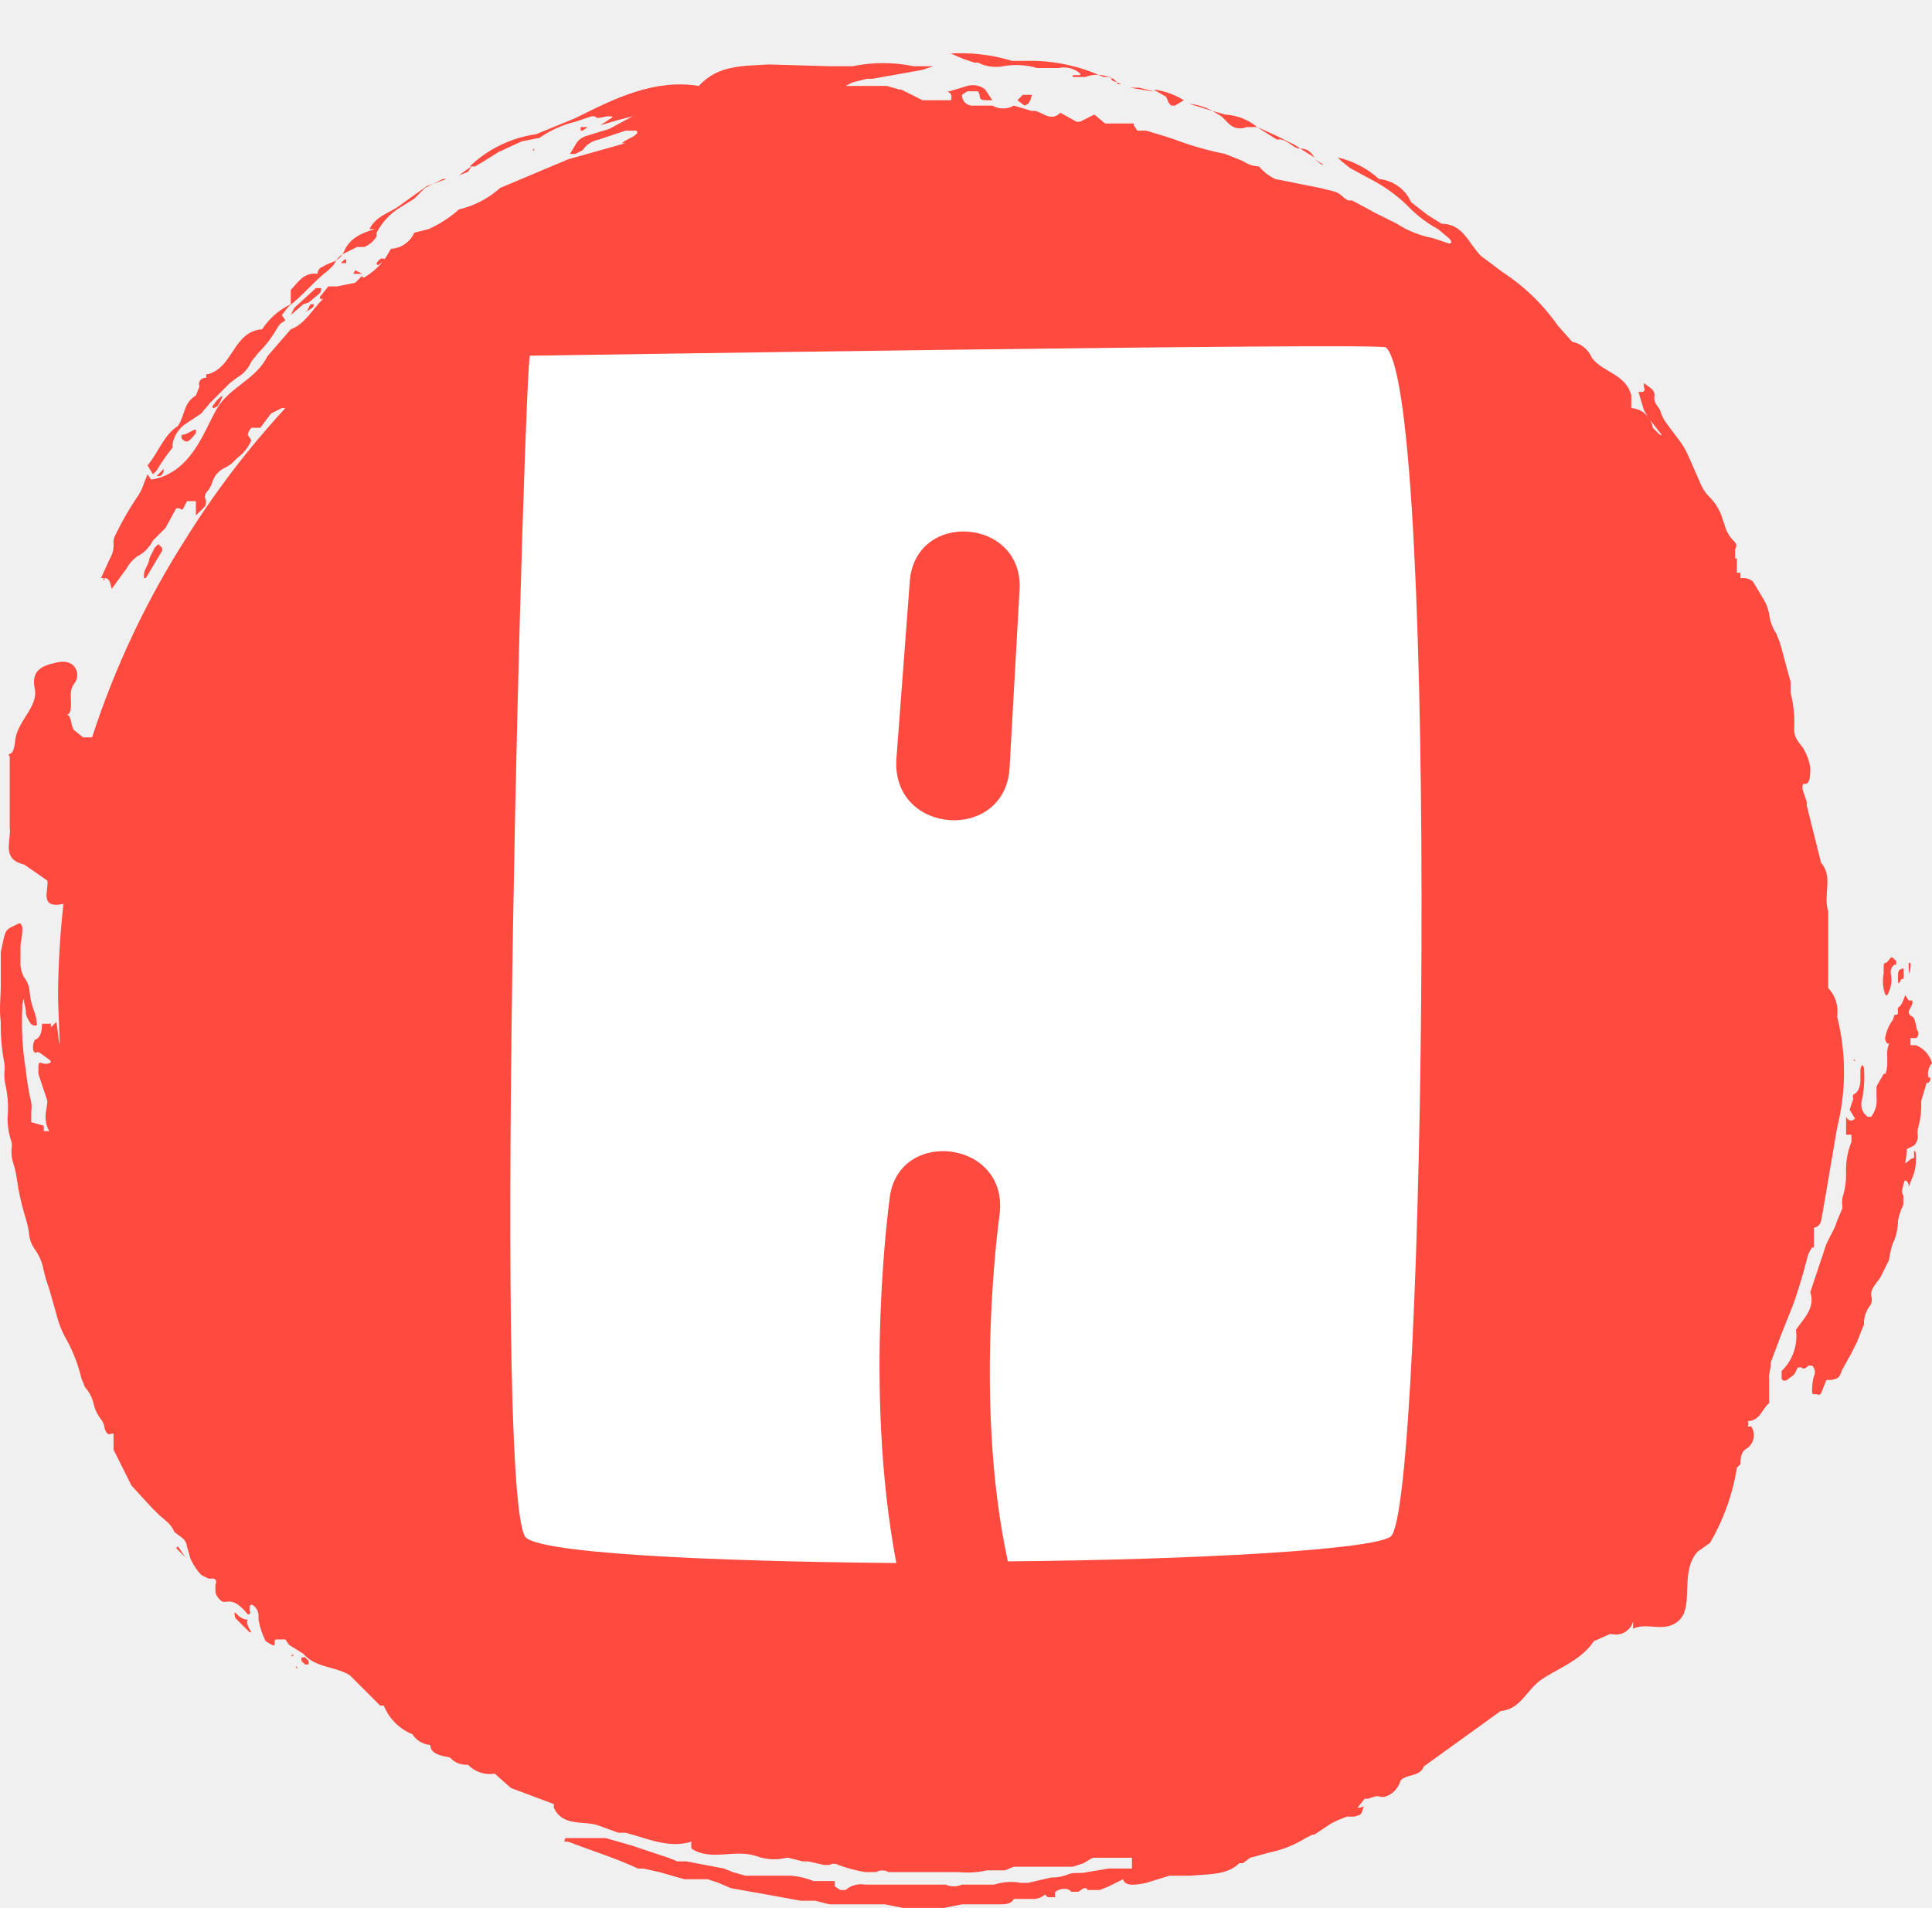
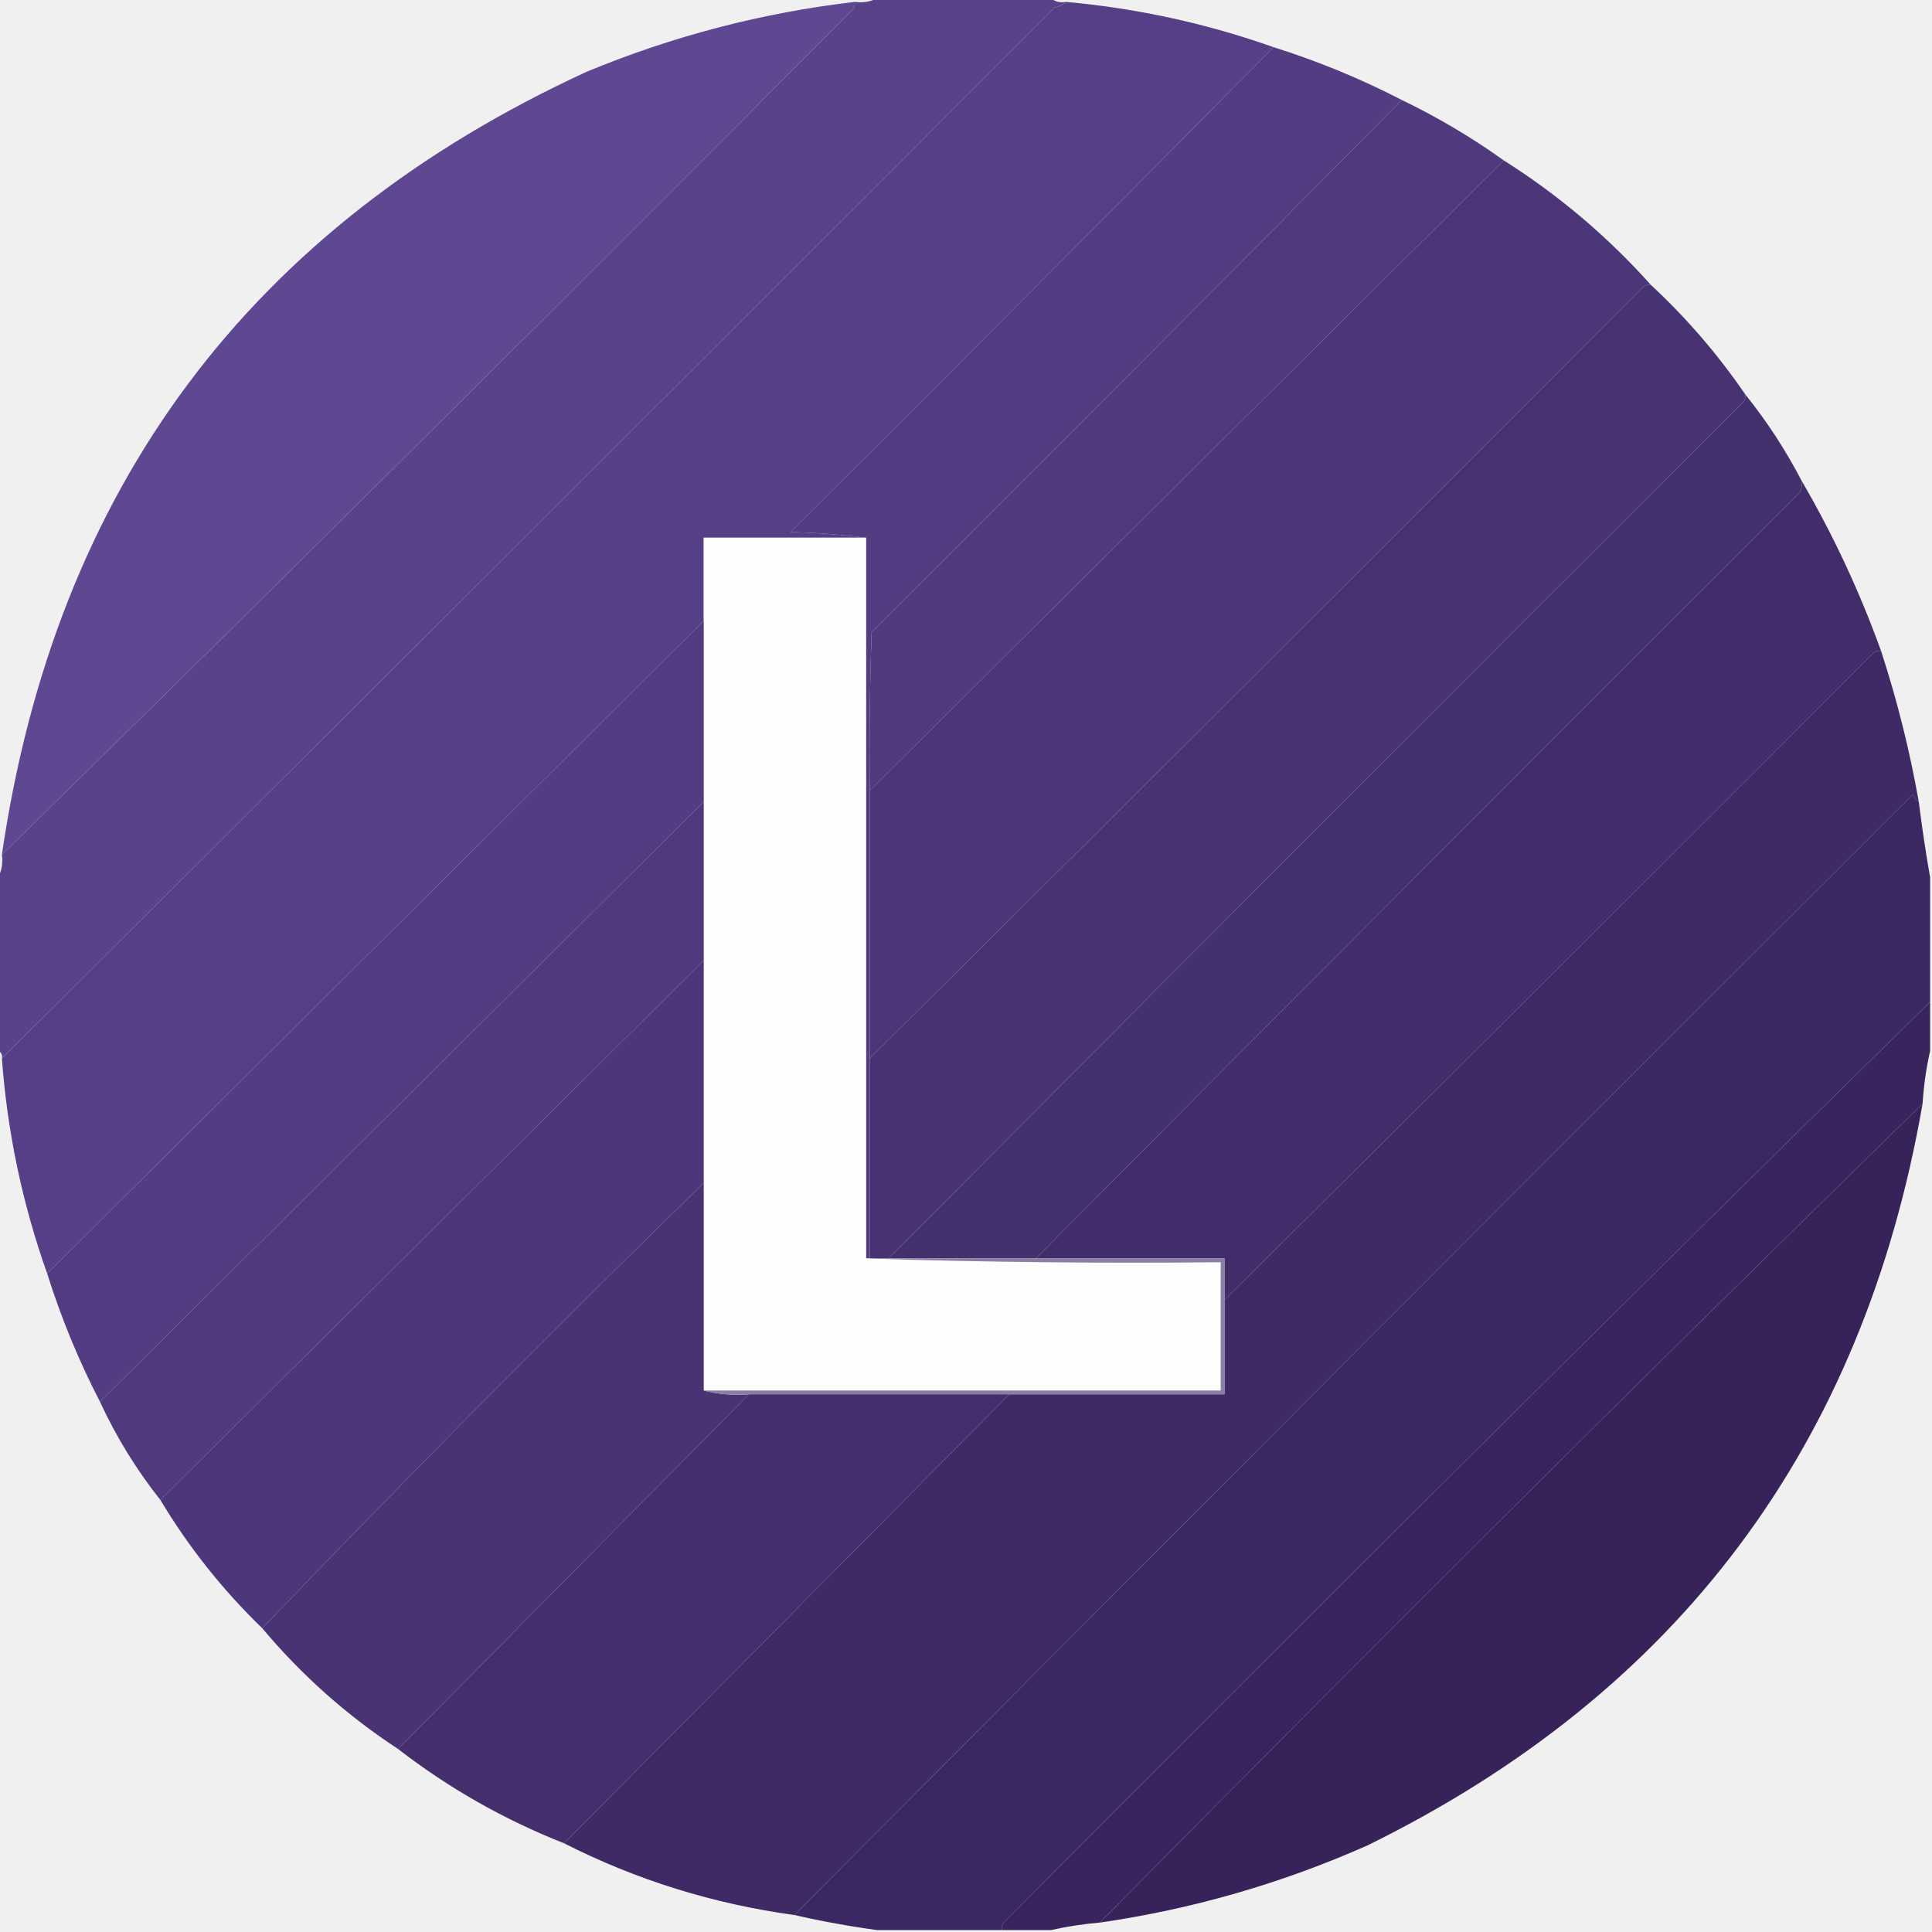
- <svg xmlns="http://www.w3.org/2000/svg" width="308.761" height="304.916" viewBox="0 0 106.008 104.687" class="css-1j8o68f" version="1.1" id="svg23">
-   <defs id="SvgjsDefs2684" />
-   <g id="SvgjsG2685" featurekey="rootContainer" transform="matrix(0.9820593,0,0,0.9820593,-0.05456052,0)" fill="#ff4a3f">
-     <g id="g17">
-       <path d="M19.8 15.3h.5l-.4-.2zm.5.1zm.8-.7c0 .1 0 .1.1.1l.4-.3c-.2-.1-.3-.1-.5.2zm.4-.2zm-4.1 2.3zm-.2.6l.3-.2c.1-.1.1-.2.1-.2h-.2l-.2.4c-.1-.1-.1 0 0 0zm2.2-2.9h-.1l-.2.2h.3zm-2.1 2.4l.6-.5c.1-.1.1-.2.1-.3h-.3l-1.2 1.1-.2.4.7-.6zm-1.1.8z" id="path3" />
-       <path d="M9.7 25v-.2a1.7 1.7 0 0 1 .7-1.1l.9-.6.5-.6.7-.7.4-.4.4-.3a1.9 1.9 0 0 0 .8-.9l.4-.5a5.9 5.9 0 0 0 1-1.3l.2-.3.3-.2-.2-.3.4-.5c.8-.6 1.4-1.4 2.2-2l.3-.3a1.4 1.4 0 0 1 .5-.6l.8-.4h.4a1.4 1.4 0 0 0 .7-.6V13a3.5 3.5 0 0 1 1.3-1.4l.8-.5.2-.2.4-.4 1-.5h.2l-1.1.4-1.4 1c-.6.5-1.4.6-1.8 1.4h.3c-.7.2-1.4.5-1.7 1.2s-.8.6-1.2.9a.4.4 0 0 0-.3.4c-.8-.1-1.1.5-1.5.9v.8a3.9 3.9 0 0 0-1.6 1.4c-1.6.1-1.6 2.1-3 2.5h-.1a.2.2 0 0 0 0 .2c-.3 0-.5.2-.4.5l-.2.5c-.7.4-.6 1.1-1 1.7-.8.5-1.1 1.5-1.7 2.2l.3.5.2-.2a11.6 11.6 0 0 1 .9-1.3zM53.9 3.3l.6.2h.2a2.2 2.2 0 0 0 1.4.2 4.1 4.1 0 0 1 1.9.1h1.2a1.4 1.4 0 0 1 1.2.3.1.1 0 0 1 0 .1H60a.1.1 0 0 0 0 .1h.7a1.8 1.8 0 0 1 1.3 0c.2 0 .1.1.2.2l.5.2h-.2c-.2-.4-.5-.4-.8-.4a9.7 9.7 0 0 0-4.3-.9h-.8A9.8 9.8 0 0 0 53 3h.2zm7.3 3.1zM50.3 4.7zm10.9 1.7h.2-.2zM19 14.7zm32.1-10zm17.6 2.2a.9.9 0 0 0 1 .2h.6a3.1 3.1 0 0 0-1.8-.7l-.7-.2.5.3zm-3.4-1.3c0 .1.1.2.2.3h.2l.5-.3a4.2 4.2 0 0 0-1.7-.6l.7.4zm7.4 2.7l.8.5c-.2-.3-.4-.5-.8-.5z" id="path5" />
-       <path d="M99 76.1l.6-1.6.6-1.5c.2-.5.6-1.8.8-2.6a1.7 1.7 0 0 1 .3-.7h.1v-1.1c.5-.1.4-.6.5-.9l.8-4.7a12.7 12.7 0 0 0 0-6.2 1.9 1.9 0 0 0-.5-1.6v-4.3c-.3-.9.3-1.9-.4-2.7L101 45a.4.4 0 0 0 0-.2l-.2-.6a.5.5 0 0 1 0-.4h.1c.3 0 .3-.5.3-.9a3 3 0 0 0-.4-1.1l-.3-.4a1.1 1.1 0 0 1-.2-.7 6.7 6.7 0 0 0-.2-2v-.6c-.2-.7-.4-1.5-.6-2.2l-.2-.5a2.5 2.5 0 0 1-.4-1.1 2.5 2.5 0 0 0-.3-.8l-.6-1a.8.8 0 0 0-.6-.2h-.1V32h-.2v-.8H97V31a.4.4 0 0 0 0-.1v-.2c.1-.2.1-.3-.1-.5a1.8 1.8 0 0 1-.4-.6l-.2-.6a2.9 2.9 0 0 0-.7-1.2 2.2 2.2 0 0 1-.5-.7l-.7-1.6a4.3 4.3 0 0 0-.6-1l-.6-.8a2.4 2.4 0 0 1-.4-.8l-.2-.3a.6.6 0 0 1-.1-.5.5.5 0 0 0-.2-.4l-.4-.3v.2c.1.2 0 .3-.1.3h-.2l.3 1 .3.5.7.9h-.1l-.2-.2-.2-.2a1.3 1.3 0 0 0-1.2-1.1v-.7c-.3-1.2-1.6-1.3-2.2-2.1a1.5 1.5 0 0 0-1.1-.9l-.8-.9a11.3 11.3 0 0 0-3.1-3l-.8-.6-.4-.3c-.7-.7-1-1.8-2.2-1.8l-.8-.5-.9-.7a2.2 2.2 0 0 0-1.8-1.3 5.1 5.1 0 0 0-2.3-1.2l.2.2.5.4 1.3.7a8.5 8.5 0 0 1 2.1 1.6 6.8 6.8 0 0 0 1.5 1.1l.6.5c.1.1.2.2.1.3H81l-.9-.3a5.6 5.6 0 0 1-2-.8l-1.2-.6-1.3-.7h-.2c-.3-.1-.4-.4-.8-.5l-.8-.2-2.5-.5a2.6 2.6 0 0 1-.9-.7 1.7 1.7 0 0 1-.9-.3l-1-.4a18.1 18.1 0 0 1-2.8-.8l-.6-.2-1-.3h-.5l-.2-.3v-.1h-1.6l-.6-.5-.4.2-.4.2h-.2l-.9-.5c-.6.6-1.1-.2-1.6-.1l-1-.3a1.2 1.2 0 0 1-1.2 0h-1.2a.6.6 0 0 1-.5-.6l.3-.2h.6a.7.7 0 0 1 .1.3c0 .2.2.2.5.2h.2l-.4-.6a1.1 1.1 0 0 0-1-.2l-1 .3H53c.3.2.2.3.2.5h-1.6l-.4-.2-.8-.4h-.1l-.7-.2h-2.3l.4-.2.8-.2h.3l1.7-.3 1.1-.2.6-.2h-1.1a8.4 8.4 0 0 0-3.4 0h-1.3L43 3.6c-1.4.1-2.8 0-3.9 1.2-2.5-.4-4.7.7-6.9 1.8l-2.2.9a6.7 6.7 0 0 0-3.7 1.8h.3l.5-.3.8-.5 1.3-.6 1-.2a6 6 0 0 1 2-.9l.9-.3h.2c.1.2.5 0 .7 0h.2c.1 0 .1.1 0 .1l-.6.4 1-.3.8-.2-1.3.7-1.3.4a1 1 0 0 0-.6.5l-.3.5h.3l.4-.2a1.4 1.4 0 0 1 .9-.6l1.5-.5h.5a.1.1 0 0 1 .1.2c-.2.2-.6.3-.8.5h.2l-3.2.9-3.8 1.6a5.2 5.2 0 0 1-2.3 1.2 6.6 6.6 0 0 1-1.7 1.1l-.8.2a1.5 1.5 0 0 1-1.3.9l-.3.5a3.7 3.7 0 0 1-1.2 1.1h-.1v-.1l-.2.2-.2.2-1 .2h-.5l-.4.5c-.1.1-.1.2 0 .2h.1c-.6.6-1 1.4-1.8 1.7L15 19.9c-.6 1.2-1.8 1.6-2.6 2.6s-1.4 3.9-3.9 4.3l-.2-.3-.2.5a2.7 2.7 0 0 1-.4.8 16.9 16.9 0 0 0-1.2 2.1.8.8 0 0 0-.1.5 1.4 1.4 0 0 1-.2.8l-.5 1.1h.2c.3 0 .3.3.4.6l.8-1.1a2.2 2.2 0 0 1 .6-.7 2 2 0 0 0 .9-.9l.3-.3.4-.4.6-1.1h.2c.1.1.1.1.2 0l.2-.4h.5v.8l.5-.5a.5.5 0 0 0 0-.5.4.4 0 0 1 .1-.3 1.5 1.5 0 0 0 .3-.5 1.3 1.3 0 0 1 .8-.9l.3-.2.3-.3a2.4 2.4 0 0 0 .8-1l-.2-.3c0-.1.1-.3.2-.4h.5l.6-.8.6-.3h.2a48.8 48.8 0 0 0-5.5 7.2h-.1.1a48.4 48.4 0 0 0-5.3 11.2h-.5l-.5-.4c-.2-.2-.1-.7-.4-.9h.1c.3-.5-.1-1.2.3-1.7s.1-1.4-.9-1.2-1.5.5-1.3 1.5-1 1.8-1.1 2.9-.5.5-.3.9v3.9c.1.8-.5 1.8.8 2.1l1.3.9c.1.5-.5 1.6.9 1.3a49.2 49.2 0 0 0-.3 5c0 1.1.1 2.2.1 3.3v-.4c-.1-.4-.1-.8-.2-1.3l-.3.3v-.2h-.5c0 .5-.1.8-.4.9a.9.9 0 0 0-.1.5c0 .1.1.3.2.2s.4.2.7.4-.2.3-.4.2-.2.1-.2.3v.3l.5 1.5c0 .3-.1.6-.1.9a1.7 1.7 0 0 0 .2.8h-.3v-.3l-.7-.2v-.6a1.5 1.5 0 0 0 0-.5 14.6 14.6 0 0 1-.3-1.8 16.6 16.6 0 0 1-.2-3.5.9.9 0 0 1 .1-.5v.2a2.9 2.9 0 0 1 .1.5.8.8 0 0 0 .1.4c.1.2.2.4.4.4s.1-.1.1-.2a2.1 2.1 0 0 0-.1-.5 4.2 4.2 0 0 1-.3-1.3 1.5 1.5 0 0 0-.3-.7 1.6 1.6 0 0 1-.2-.9v-.8c0-.3.1-.6.1-.9a.5.5 0 0 0-.1-.4h-.1c-.8.4-.7.2-1 1.6V55c0 .7-.1 1.4 0 2.1a10.8 10.8 0 0 0 .2 2.3 1.8 1.8 0 0 1 0 .5 3.1 3.1 0 0 0 .1.9 5.9 5.9 0 0 1 .1 1.3 3.9 3.9 0 0 0 .2 1.7 1.2 1.2 0 0 1 0 .4 2.1 2.1 0 0 0 .1.8 4.9 4.9 0 0 1 .2.9 14 14 0 0 0 .5 2.2 5 5 0 0 1 .2 1 1.7 1.7 0 0 0 .3.7 2.9 2.9 0 0 1 .5 1.2 8.5 8.5 0 0 0 .3 1l.4 1.4a5.4 5.4 0 0 0 .6 1.5 8.5 8.5 0 0 1 .8 2.1l.2.5a2.1 2.1 0 0 1 .5 1 2.1 2.1 0 0 0 .4.8 1 1 0 0 1 .2.5c.1.3.2.4.4.3h.1v.9l.5 1 .5 1 1.1 1.2.4.4c.3.3.7.5.9 1l.4.3a.7.7 0 0 1 .3.5l.2.7a3.3 3.3 0 0 0 .6.9l.4.2h.3a.2.2 0 0 1 .1.3 2.5 2.5 0 0 0 0 .5.9.9 0 0 0 .4.5h.2c.4-.1.8.2 1.2.7h.1c0-.1.1-.1 0-.2v-.2c0-.1.1-.2.2-.1a.7.7 0 0 1 .3.6v.2a4.3 4.3 0 0 0 .4 1.2c.5.3.5.3.5.1s0-.2.2-.2h.4l.2.3.8.5c.7.8 1.8.7 2.6 1.2l1.7 1.7h.2a2.9 2.9 0 0 0 1.6 1.6 1.3 1.3 0 0 0 1 .6c0 .5.6.6 1.1.7a1.2 1.2 0 0 0 .8.4h.2a1.7 1.7 0 0 0 1.5.5l.9.8 2.4.9v.2c.5 1.1 1.7.7 2.5 1l1.1.4h.4c1.2.3 2.4.9 3.7.5a.7.7 0 0 0 0 .4c1.1.7 2.4 0 3.6.4a2.9 2.9 0 0 0 1.7.1h.1l.8.2h.3l.9.2h.3a.5.5 0 0 1 .5 0 7.9 7.9 0 0 0 1.5.4h.6a.7.7 0 0 1 .7 0h3.9a5 5 0 0 0 1.6-.1h1l.5-.2H60l.6-.2.5-.3h2.2v.6H62l-1.2.2c-.4.1-.7 0-1 .1a2.4 2.4 0 0 1-1 .2l-1.3.3h-.4a3.1 3.1 0 0 0-1.5.1h-1.8a1.1 1.1 0 0 1-.9 0h-4.5a1.3 1.3 0 0 0-1.1.3H47l-.3-.2v-.3h-1.2a4.1 4.1 0 0 0-1.3-.3h-2.5l-.7-.2-.5-.2-2.1-.4h-.5l-.5-.2-2.1-.7-1.4-.4h-2.2c-.1 0-.1.1-.1.2h.2c1.3.5 2.6.9 3.9 1.5h.3l.9.2 1.4.4h1.3l.6.2.7.3 1.7.3 1.1.2 1.1.2h.8l.8.2h3.1l1 .2h2.3l1-.2H56c.4 0 .6-.1.7-.3h1a1 1 0 0 0 .8-.3c-.1.1 0 .1.1.2h.4v-.2c0-.1 0-.1.2-.2s.6-.1.7.1h.4l.3-.2c.2 0 .2 0 .2.1h.7l.5-.2.8-.4c.1.3.4.4 1.3.2l1.3-.4h1.2c.9-.1 2 0 2.7-.7h.2l.4-.3 1.1-.3a6.1 6.1 0 0 0 2-.8l.4-.2h.1l.9-.6.4-.2.5-.2h.4c.4-.1.4-.1.5-.4s0-.1-.2-.1h-.1l.4-.5h.2c.3-.1.5-.2.7-.1h.2a1.3 1.3 0 0 0 .9-.9c.3-.4 1.1-.2 1.3-.8l4.3-3.1c1.1-.1 1.4-1.1 2.2-1.7s2.3-1.1 3-2.2l.9-.4h.1a1 1 0 0 0 1.2-.7v.4c.8-.4 1.8.3 2.6-.5s0-2.7 1-3.8l.7-.5a12.1 12.1 0 0 0 1.5-4.2l.2-.2c0-.3 0-.7.4-.9a.9.9 0 0 0 .2-1.2h-.2a.3.3 0 0 0 0-.3c.7 0 .8-.7 1.2-1V77a.5.5 0 0 1 0-.2 3.8 3.8 0 0 0 .1-.7zM5.9 32.2z" id="path7" />
-       <path d="M26.4 9.3l-.3.2-.4.3.5-.2zm6.1-2h.1l.3-.2h-.4zm-2.6 1l-.1.1h.1v-.1zm-1.5 1.4zm1.3-.2zm-6.3 3.1zM9.2 26.2l-.4.4H9a.4.4 0 0 0 .2-.4zm3-3.5a2.1 2.1 0 0 0 .3-.6 1.5 1.5 0 0 0-.5.5c-.1.1-.1.2 0 .2zM11 24.2V24c-.2 0-.5.3-.8.3v.2c.3.3.4.2.8-.3zm3 66.2zM73.9 9.2h.1l-.5-.3zm-2.5-1.4c.5-.1.8.4 1.2.5h.1l-.3-.2-1-.5-1.1-.5.3.2zM52.8 3.1zm11.7 2h-.1l-1.2-.2h.5zm2 .7l1.3.4a3.3 3.3 0 0 0-1.3-.4zm-9 0a1 1 0 0 0 .2-.5h-.5l-.3.3.4.3zm9 1.6zM49.9 4.2zm2.9.7zM48.5 4zm13.8 2.1a.5.5 0 0 0 0 .1zm44.8 52.3h-.3V58h.3c.1 0 .2-.3.1-.4s-.1-.7-.3-.8a.3.3 0 0 1-.2-.3l.2-.4a.4.4 0 0 0 0-.2h-.2l-.2-.3c-.1.3-.2.6-.4.7a.5.5 0 0 0 0 .2c0 .1 0 .2-.1.2h-.1a1.1 1.1 0 0 1-.1.3 2.3 2.3 0 0 0-.4.9.4.4 0 0 0 .1.4h.1a1.7 1.7 0 0 0-.1.8v.4a1.8 1.8 0 0 1-.1.5h-.1l-.4.7v.6a1.5 1.5 0 0 1-.3 1.1h-.2l-.2-.2a.9.9 0 0 1-.1-.8 6.5 6.5 0 0 0 .1-1.7c0-.1-.1-.2-.1-.2a.5.5 0 0 0-.1.3v.6c0 .2-.1.6-.3.7s-.1.2-.1.3l-.2.6.3.5c-.2.2-.4.1-.5-.1v1h.3v.4a4.2 4.2 0 0 0-.3 1.4 3.3 3.3 0 0 0 0 .4 4 4 0 0 1-.2 1.3 2 2 0 0 0 0 .6l-.3.7a3.2 3.2 0 0 1-.3.7l-.3.6-.9 2.7c.3.9-.4 1.5-.8 2.1a2.7 2.7 0 0 1-.8 2.3v.4c0 .1.1.2.3.1l.4-.3.2-.4h.2c.1.1.2.1.4-.1h.2a.5.5 0 0 1 .1.6 2.9 2.9 0 0 0-.1.8c0 .1 0 .2.1.2h.2c.1.1.2 0 .3-.3l.2-.5h.3c.4-.1.4-.1.6-.6l.5-.9.3-.6.4-1a1.6 1.6 0 0 1 .3-1 .6.6 0 0 0 .1-.6c0-.2 0-.3.2-.6l.3-.4.5-1a4.7 4.7 0 0 1 .2-.9 3 3 0 0 0 .3-1.3 3.8 3.8 0 0 1 .3-.9v-.5c-.1-.2-.1-.2 0-.6s.1-.2.2-.2a.4.4 0 0 1 .1.3l.2-.5a2.3 2.3 0 0 0 .2-.9v-.3c0-.1 0-.3-.1-.3v.4c-.2 0-.3.2-.5.3a6.4 6.4 0 0 0 .1-.8l.4-.2a.7.7 0 0 0 .2-.6 1.4 1.4 0 0 1 0-.3 4.8 4.8 0 0 0 .2-1.4v-.2l.3-1h.1a.3.3 0 0 0 .1-.3h-.1a.9.9 0 0 1 .2-.8 1.5 1.5 0 0 0-.9-1zm-1.2 7.8zm-.2-9.9zm0 0zM9.1 30.8a.3.3 0 0 0 0-.2l-.2-.2-.2.2-.3.6c0 .3-.3.6-.3.9v.2h.1zm96.3 24.8h.1a1.7 1.7 0 0 0 .2-1.2.5.5 0 0 1 .2-.5h.1v-.2l-.2-.2h-.1c-.1.1-.2.3-.3.3s-.1.1-.1.3v.3a2.2 2.2 0 0 0 .1 1.2zM13.2 90.1c-.1 0 0 .2 0 .3l.8.8h.1c-.2-.3-.3-.6-.2-.7a.9.9 0 0 1-.5-.2zm.8.3zm92.3-35.7h.1a2 2 0 0 0 0-.6c-.3.1-.3.1-.3.6s.1.1.2 0z" id="path9" />
-       <path d="M106.7 62a.6.6 0 0 0 .1-.5c0-.1-.1-.2-.1-.1h-.2v.2c0 .4.1.5.2.4zm.1-8.2h-.1v.6a1 1 0 0 0 .1-.6zM17.1 92.6h-.2v.2l.2.2h.2v-.2zm86.6-33.3c0-.1 0-.1-.1-.1zM9.9 86.5l.5.5-.4-.6z" id="path11" />
-       <circle cx="10.5" cy="87.1" transform="rotate(-24.8 10.4 87.159)" id="circle13" />
-       <path d="M9.7 30.1h-.1v.2-.2h.1zm83.2-6.6l-.2-.3h-.1zm-14.7 77.1zM5.9 32.2zm-.1.2a.3.3 0 0 0 .1-.2v.2zm1.9-4.9zM61.5 2.4zm42.8 58.2v.1-.1zM16.4 92.5h-.1c.1.1.2 0 .1-.1zm.2.7h.1l-.1-.1v.1zm73.9-71.3zm15.2 34.4zM14.6 91.7zm92.1-37zm-.8 11.4zM34.6 0z" id="path15" />
-     </g>
+ <svg xmlns="http://www.w3.org/2000/svg" version="1.1" width="512px" height="512px" style="shape-rendering:geometricPrecision; text-rendering:geometricPrecision; image-rendering:optimizeQuality; fill-rule:evenodd; clip-rule:evenodd">
+   <g>
+     <path style="opacity:0.998" fill="#5a428b" d="M 232.5,-0.5 C 247.833,-0.5 263.167,-0.5 278.5,-0.5C 279.568,0.434 280.901,0.768 282.5,0.5C 281.737,1.268 280.737,1.768 279.5,2C 186.632,95.035 93.632,187.868 0.5,280.5C 0.672,279.508 0.338,278.842 -0.5,278.5C -0.5,263.167 -0.5,247.833 -0.5,232.5C 0.461,230.735 0.795,228.735 0.5,226.5C 76.084,152.417 151.25,77.75 226,2.5C 226.464,1.906 226.631,1.239 226.5,0.5C 228.735,0.795 230.735,0.461 232.5,-0.5 Z" />
  </g>
-   <g id="SvgjsG2686" featurekey="nameFeature-0" transform="matrix(2.284354,0,0,2.284354,27.98006,-5.60952)" fill="#ffffff">
-     <path d="M9.6 16.48 l-0.32 4.24 c-0.08 1.8 2.6 1.96 2.72 0.2 l0.24 -4.28 c0.12 -1.76 -2.56 -1.96 -2.64 -0.16 z M0.48 11 l0 0 c0.04 0 20.48 -0.32 20.56 -0.2 c1.28 1.12 0.96 27.8 0.12 28.56 c-0.4 0.32 -4.64 0.56 -9.2 0.6 c-0.84 -3.84 -0.2 -8.32 -0.2 -8.32 c0.24 -1.8 -2.44 -2.12 -2.64 -0.4 c0 0.04 -0.64 4.52 0.16 8.76 c-4.56 -0.04 -8.68 -0.24 -8.92 -0.64 c-0.8 -1.44 0 -28.28 0.12 -28.36 z" id="path20" />
+   <g>
+     <path style="opacity:0.998" fill="#563f86" d="M 282.5,0.5 C 301.363,2.205 319.697,6.205 337.5,12.5C 295.035,55.465 252.368,98.299 209.5,141C 216.346,141.172 223.013,141.672 229.5,142.5C 215.167,142.5 200.833,142.5 186.5,142.5C 186.5,149.833 186.5,157.167 186.5,164.5C 128.5,222.167 70.5,279.833 12.5,337.5C 5.946,319.066 1.946,300.066 0.5,280.5C 93.632,187.868 186.632,95.035 279.5,2C 280.737,1.768 281.737,1.268 282.5,0.5 Z" />
+   </g>
+   <g>
+     <path style="opacity:0.989" fill="#5e4691" d="M 226.5,0.5 C 226.631,1.239 226.464,1.906 226,2.5C 151.25,77.75 76.084,152.417 0.5,226.5C 14.716,129.188 66.382,60.021 155.5,19C 178.313,9.547 201.98,3.38 226.5,0.5 Z" />
+   </g>
+   <g>
+     <path style="opacity:0.998" fill="#533c81" d="M 337.5,12.5 C 349.242,16.191 360.575,20.858 371.5,26.5C 324.868,73.632 278.035,120.632 231,167.5C 230.5,181.496 230.333,195.496 230.5,209.5C 230.5,233.167 230.5,256.833 230.5,280.5C 230.5,298.167 230.5,315.833 230.5,333.5C 230.167,333.5 229.833,333.5 229.5,333.5C 229.5,269.833 229.5,206.167 229.5,142.5C 223.013,141.672 216.346,141.172 209.5,141C 252.368,98.299 295.035,55.465 337.5,12.5 Z" />
+   </g>
+   <g>
+     <path style="opacity:0.999" fill="#50397d" d="M 371.5,26.5 C 380.995,31.078 389.995,36.411 398.5,42.5C 342.527,98.139 286.527,153.806 230.5,209.5C 230.333,195.496 230.5,181.496 231,167.5C 278.035,120.632 324.868,73.632 371.5,26.5 Z" />
+   </g>
+   <g>
+     <path style="opacity:0.999" fill="#4c3678" d="M 398.5,42.5 C 412.992,51.652 425.992,62.652 437.5,75.5C 436.761,75.369 436.094,75.536 435.5,76C 367.299,144.368 298.965,212.535 230.5,280.5C 230.5,256.833 230.5,233.167 230.5,209.5C 286.527,153.806 342.527,98.139 398.5,42.5 Z" />
+   </g>
+   <g>
+     <path style="opacity:0.999" fill="#483272" d="M 437.5,75.5 C 446.926,84.257 455.259,93.923 462.5,104.5C 462.631,105.239 462.464,105.906 462,106.5C 386.299,182.035 310.799,257.701 235.5,333.5C 233.833,333.5 232.167,333.5 230.5,333.5C 230.5,315.833 230.5,298.167 230.5,280.5C 298.965,212.535 367.299,144.368 435.5,76C 436.094,75.536 436.761,75.369 437.5,75.5 Z" />
+   </g>
+   <g>
+     <path style="opacity:0.999" fill="#45306e" d="M 462.5,104.5 C 468.244,111.646 473.244,119.313 477.5,127.5C 477.649,128.552 477.483,129.552 477,130.5C 409.299,198.035 341.799,265.701 274.5,333.5C 261.5,333.5 248.5,333.5 235.5,333.5C 310.799,257.701 386.299,182.035 462,106.5C 462.464,105.906 462.631,105.239 462.5,104.5 Z" />
+   </g>
+   <g>
+     <path style="opacity:1" fill="#fdfdfe" d="M 229.5,142.5 C 229.5,206.167 229.5,269.833 229.5,333.5C 260.662,334.498 291.996,334.832 323.5,334.5C 323.5,345.833 323.5,357.167 323.5,368.5C 277.833,368.5 232.167,368.5 186.5,368.5C 186.5,350.167 186.5,331.833 186.5,313.5C 186.5,293.833 186.5,274.167 186.5,254.5C 186.5,240.5 186.5,226.5 186.5,212.5C 186.5,196.5 186.5,180.5 186.5,164.5C 186.5,157.167 186.5,149.833 186.5,142.5C 200.833,142.5 215.167,142.5 229.5,142.5 Z" />
+   </g>
+   <g>
+     <path style="opacity:0.999" fill="#422d6a" d="M 477.5,127.5 C 485.83,141.797 492.83,156.797 498.5,172.5C 497.761,172.369 497.094,172.536 496.5,173C 439.299,230.368 381.965,287.535 324.5,344.5C 324.5,340.833 324.5,337.167 324.5,333.5C 307.833,333.5 291.167,333.5 274.5,333.5C 341.799,265.701 409.299,198.035 477,130.5C 477.483,129.552 477.649,128.552 477.5,127.5 Z" />
+   </g>
+   <g>
+     <path style="opacity:0.999" fill="#533c81" d="M 186.5,164.5 C 186.5,180.5 186.5,196.5 186.5,212.5C 133.167,265.5 79.833,318.5 26.5,371.5C 20.858,360.575 16.191,349.242 12.5,337.5C 70.5,279.833 128.5,222.167 186.5,164.5 Z" />
+   </g>
+   <g>
+     <path style="opacity:0.998" fill="#3f2a66" d="M 498.5,172.5 C 502.773,185.59 506.106,198.924 508.5,212.5C 507.778,212.082 507.278,211.416 507,210.5C 407.965,309.368 309.132,408.368 210.5,507.5C 189.012,504.557 168.678,498.224 149.5,488.5C 188.833,448.833 228.167,409.167 267.5,369.5C 286.5,369.5 305.5,369.5 324.5,369.5C 324.5,361.167 324.5,352.833 324.5,344.5C 381.965,287.535 439.299,230.368 496.5,173C 497.094,172.536 497.761,172.369 498.5,172.5 Z" />
+   </g>
+   <g>
+     <path style="opacity:0.998" fill="#3b2761" d="M 508.5,212.5 C 509.349,219.321 510.349,225.988 511.5,232.5C 511.5,243.5 511.5,254.5 511.5,265.5C 429.25,346.25 347.416,427.583 266,509.5C 265.536,510.094 265.369,510.761 265.5,511.5C 254.5,511.5 243.5,511.5 232.5,511.5C 225.112,510.493 217.779,509.16 210.5,507.5C 309.132,408.368 407.965,309.368 507,210.5C 507.278,211.416 507.778,212.082 508.5,212.5 Z" />
+   </g>
+   <g>
+     <path style="opacity:0.999" fill="#50397d" d="M 186.5,212.5 C 186.5,226.5 186.5,240.5 186.5,254.5C 138.5,302.167 90.5,349.833 42.5,397.5C 36.178,389.539 30.845,380.872 26.5,371.5C 79.833,318.5 133.167,265.5 186.5,212.5 Z" />
+   </g>
+   <g>
+     <path style="opacity:0.998" fill="#4d3679" d="M 186.5,254.5 C 186.5,274.167 186.5,293.833 186.5,313.5C 146.784,352.216 107.784,391.549 69.5,431.5C 58.985,421.324 49.985,409.99 42.5,397.5C 90.5,349.833 138.5,302.167 186.5,254.5 Z" />
+   </g>
+   <g>
+     <path style="opacity:0.997" fill="#39245d" d="M 511.5,265.5 C 511.5,269.833 511.5,274.167 511.5,278.5C 510.479,282.98 509.813,287.647 509.5,292.5C 436.215,364.118 363.549,436.451 291.5,509.5C 286.99,509.884 282.657,510.551 278.5,511.5C 274.167,511.5 269.833,511.5 265.5,511.5C 265.369,510.761 265.536,510.094 266,509.5C 347.416,427.583 429.25,346.25 511.5,265.5 Z" />
+   </g>
+   <g>
+     <path style="opacity:0.995" fill="#362259" d="M 509.5,292.5 C 493.773,383.039 444.773,448.539 362.5,489C 339.777,499.097 316.11,505.931 291.5,509.5C 363.549,436.451 436.215,364.118 509.5,292.5 Z" />
+   </g>
+   <g>
+     <path style="opacity:0.998" fill="#493373" d="M 186.5,313.5 C 186.5,331.833 186.5,350.167 186.5,368.5C 190.298,369.483 194.298,369.817 198.5,369.5C 167.5,400.833 136.5,432.167 105.5,463.5C 91.988,454.661 79.988,443.995 69.5,431.5C 107.784,391.549 146.784,352.216 186.5,313.5 Z" />
+   </g>
+   <g>
+     <path style="opacity:1" fill="#8b7ea4" d="M 229.5,333.5 C 229.833,333.5 230.167,333.5 230.5,333.5C 232.167,333.5 233.833,333.5 235.5,333.5C 248.5,333.5 261.5,333.5 274.5,333.5C 291.167,333.5 307.833,333.5 324.5,333.5C 324.5,337.167 324.5,340.833 324.5,344.5C 324.5,352.833 324.5,361.167 324.5,369.5C 305.5,369.5 286.5,369.5 267.5,369.5C 244.5,369.5 221.5,369.5 198.5,369.5C 194.298,369.817 190.298,369.483 186.5,368.5C 232.167,368.5 277.833,368.5 323.5,368.5C 323.5,357.167 323.5,345.833 323.5,334.5C 291.996,334.832 260.662,334.498 229.5,333.5 Z" />
+   </g>
+   <g>
+     <path style="opacity:0.998" fill="#442e6c" d="M 198.5,369.5 C 221.5,369.5 244.5,369.5 267.5,369.5C 228.167,409.167 188.833,448.833 149.5,488.5C 133.569,482.206 118.902,473.873 105.5,463.5C 136.5,432.167 167.5,400.833 198.5,369.5 Z" />
  </g>
</svg>
